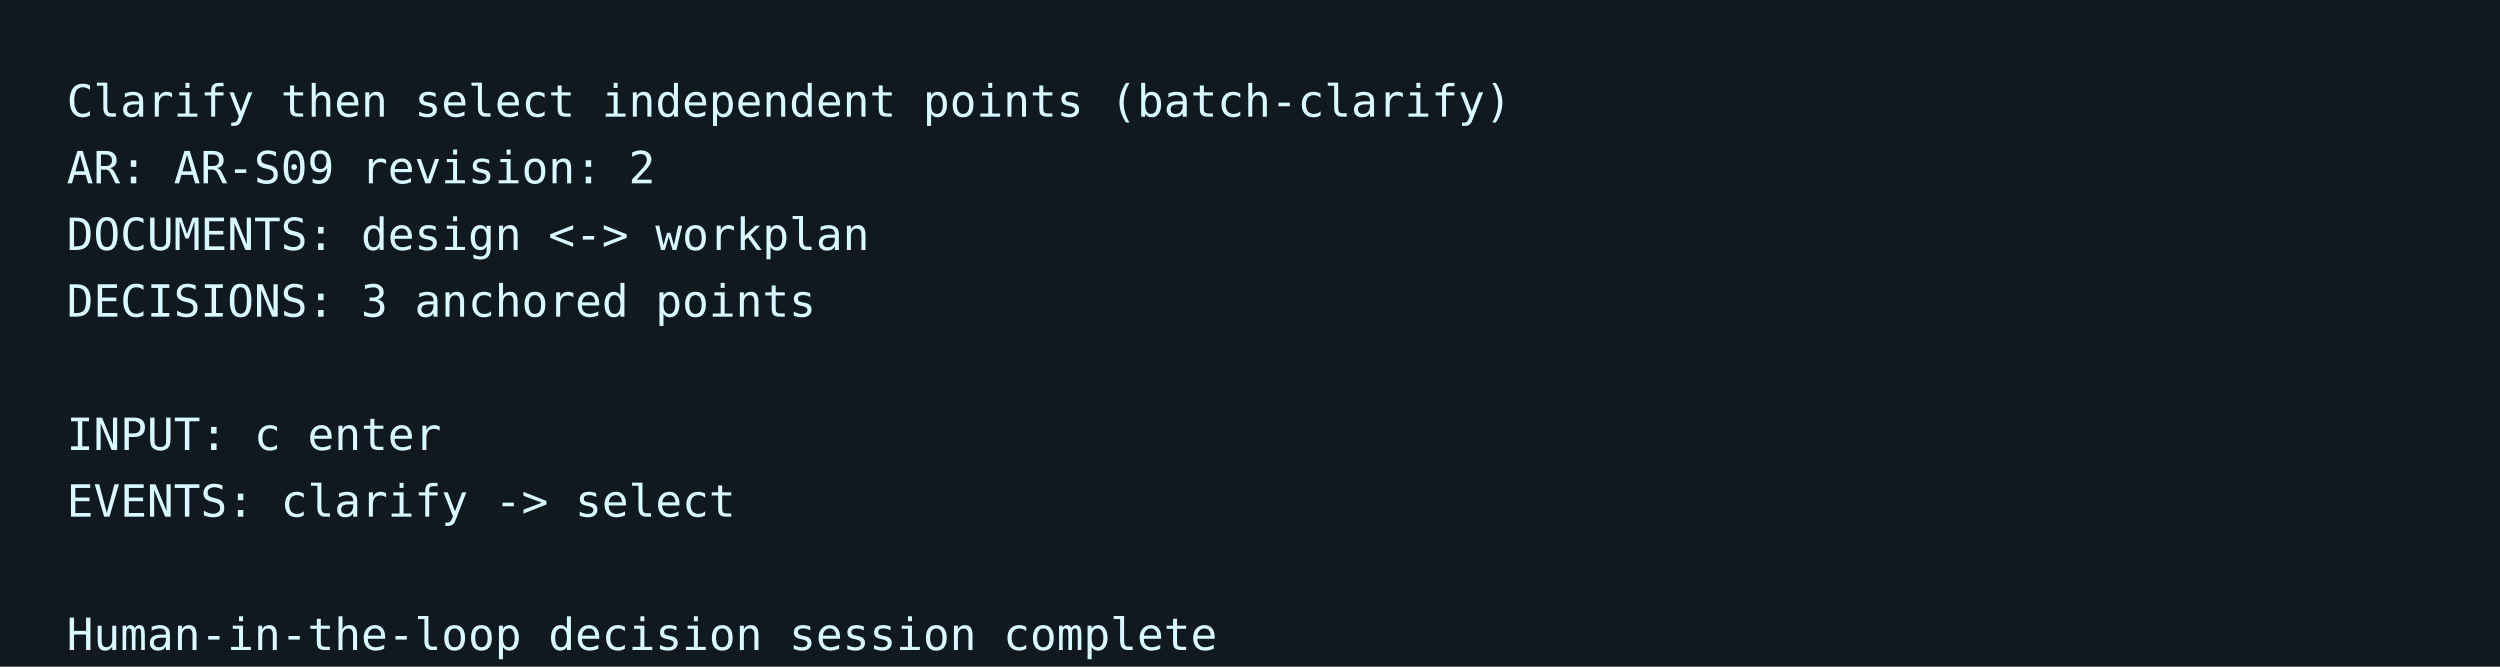
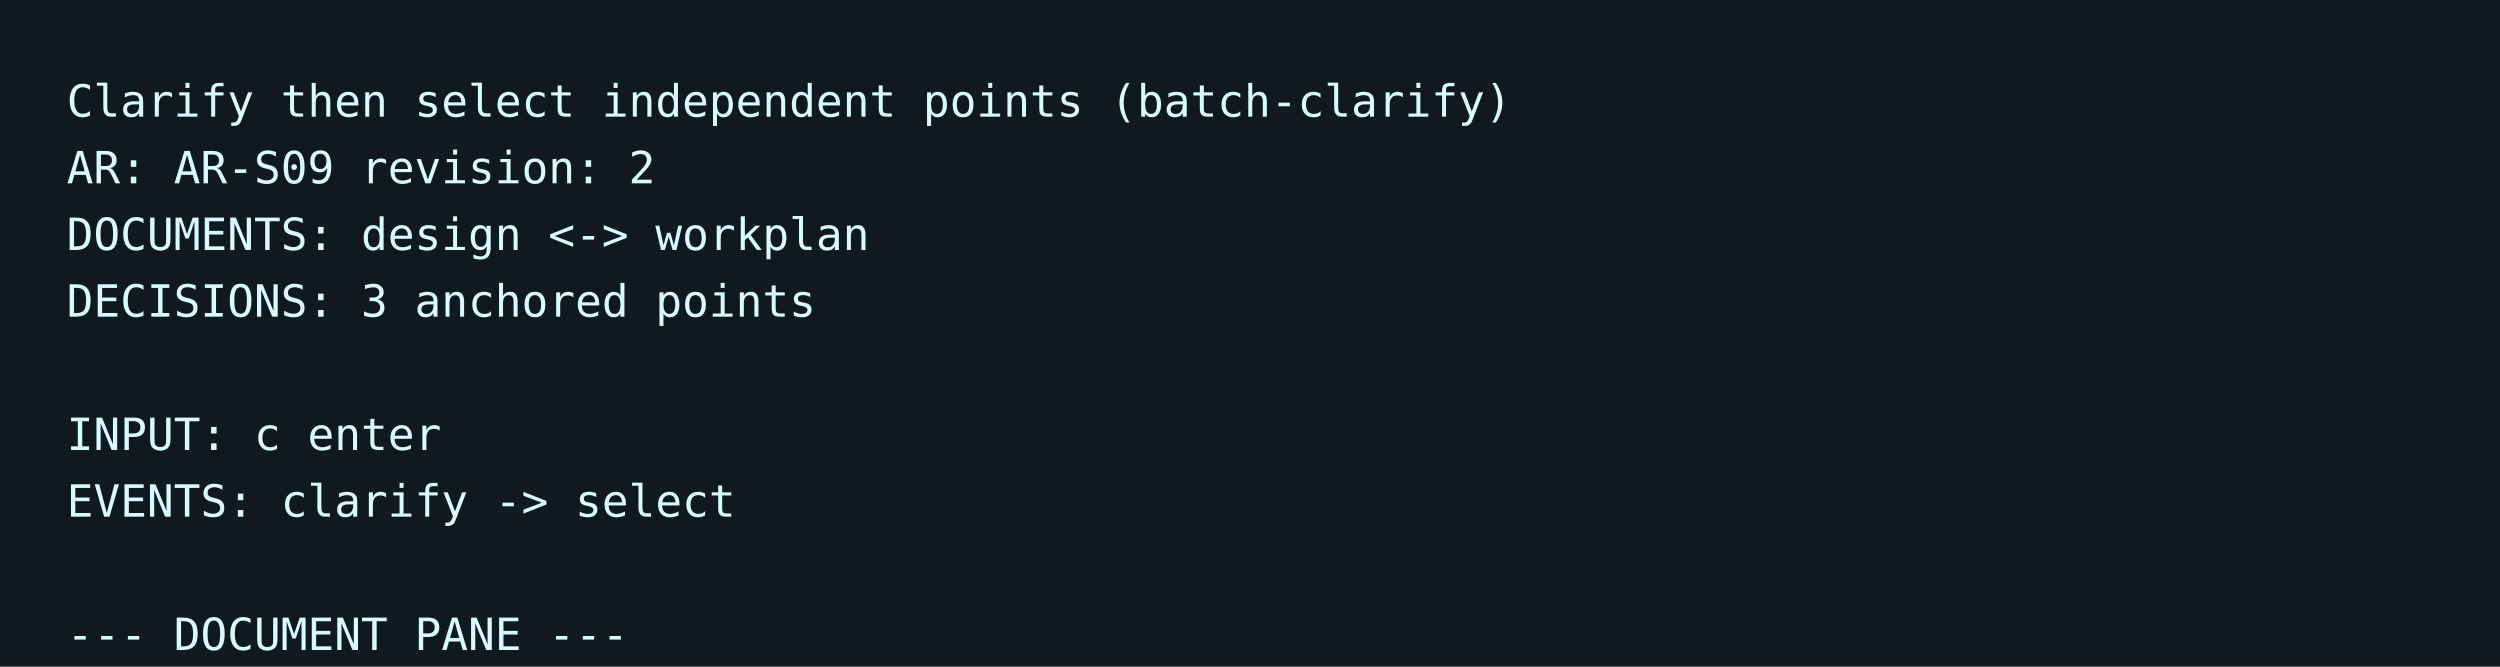
<svg xmlns="http://www.w3.org/2000/svg" width="900" height="240" role="img" aria-labelledby="title-batch-clarify desc-batch-clarify">
  <rect width="100%" height="100%" fill="#101820" />
  <g fill="#d7f9ff" font-family="monospace" font-size="16">
    <text x="24" y="42">Clarify then select independent points (batch-clarify)</text>
    <text x="24" y="66">AR: AR-S09  revision: 2</text>
    <text x="24" y="90">DOCUMENTS: design &lt;-&gt; workplan</text>
    <text x="24" y="114">DECISIONS: 3 anchored points</text>
    <text x="24" y="138" />
    <text x="24" y="162">INPUT: c enter</text>
    <text x="24" y="186">EVENTS: clarify -&gt; select</text>
    <text x="24" y="210" />
-     <text x="24" y="234">Human-in-the-loop decision session complete</text>
+     <text x="24" y="234">--- DOCUMENT PANE ---</text>
+     <text x="24" y="258">▶ ACTIVE DECISION ANCHOR: design:L10</text>
+     <text x="24" y="282">▶ HIGHLIGHT TARGET</text>
+     <text x="24" y="306" />
+     <text x="24" y="330">┏━━━━━━━━━━━━━━━━━━━━━━━━━━━━━━━━━━━━━━━━━━━━━━━━━━━━━━━━━━━━━━━━━━━━━━━━━━━━━━┓</text>
+     <text x="24" y="354">┃                               Design document                                ┃</text>
+     <text x="24" y="378">┗━━━━━━━━━━━━━━━━━━━━━━━━━━━━━━━━━━━━━━━━━━━━━━━━━━━━━━━━━━━━━━━━━━━━━━━━━━━━━━┛</text>
+     <text x="24" y="402" />
+     <text x="24" y="426">Scenario: Clarify then select independent points                                </text>
+     <text x="24" y="450" />
+     <text x="24" y="474" />
+     <text x="24" y="498">                                Design boundary                                 </text>
+     <text x="24" y="522" />
+     <text x="24" y="546">--- DECISIONS PANE ---</text>
+     <text x="24" y="570">▶ batch-clarify-decision-1 [✅ answered]  design:L10</text>
+     <text x="24" y="594">  batch-clarify-decision-2 [unresolved]  workplan:L20</text>
+     <text x="24" y="618">  batch-clarify-decision-3 [unresolved]  design:L30</text>
+     <text x="24" y="642" />
+     <text x="24" y="666">Decision: Clarify then select independent points: decision 1</text>
+     <text x="24" y="690">  ▶ Conservative</text>
+     <text x="24" y="714">--- HELPER PANE ---</text>
+     <text x="24" y="738">Proposal 1/2: Conservative</text>
+     <text x="24" y="762" />
+     <text x="24" y="786">Rationale: Minimize change</text>
+     <text x="24" y="810">Confidence: 0.80</text>
+     <text x="24" y="834">Trade-offs: slower delivery</text>
+     <text x="24" y="858" />
+     <text x="24" y="882">Anchor: design:L10</text>
+     <text x="24" y="906">Highlight: Design boundary</text>
+     <text x="24" y="930">Implications: Synthetic downstream impact for live demonstration.</text>
+     <text x="24" y="954">Evidence gap: Demo evidence is intentionally synthetic.</text>
+     <text x="24" y="978">Human intent is separate from implementation and quality evidence.</text>
+     <text x="24" y="1002" />
+     <text x="24" y="1026">Human-in-the-loop decision session complete</text>
  </g>
</svg>
